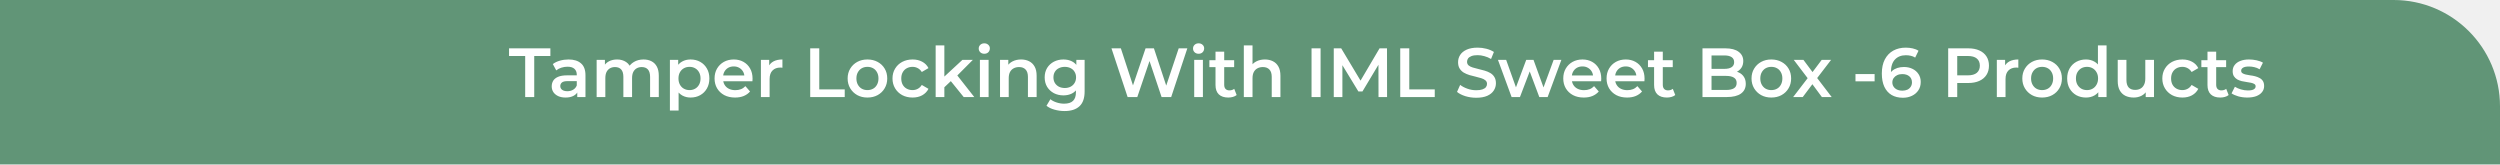
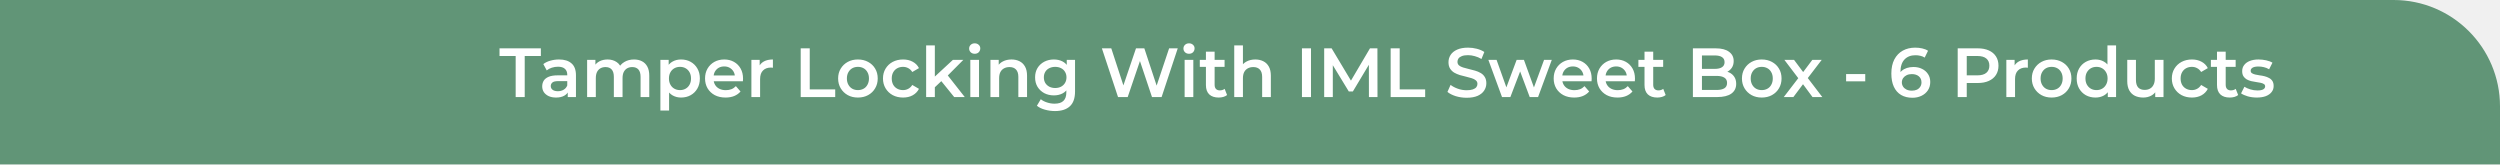
<svg xmlns="http://www.w3.org/2000/svg" width="517" height="34" viewBox="0 0 517 34" fill="none">
  <path d="M-31 0H495C507.15 0 517 9.85 517 22V34H-31V0Z" fill="#619577" />
-   <path d="M108.608 20.071V11.579H105.269V9.996H113.818V11.579H110.479V20.071H108.608ZM119.378 20.071V18.517L119.277 18.186V15.466C119.277 14.938 119.119 14.53 118.802 14.242C118.485 13.945 118.005 13.796 117.363 13.796C116.931 13.796 116.504 13.863 116.082 13.998C115.669 14.132 115.319 14.319 115.031 14.559L114.326 13.249C114.738 12.932 115.228 12.697 115.794 12.544C116.369 12.381 116.964 12.299 117.578 12.299C118.692 12.299 119.55 12.568 120.155 13.105C120.769 13.633 121.076 14.453 121.076 15.566V20.071H119.378ZM116.96 20.172C116.384 20.172 115.88 20.076 115.448 19.884C115.017 19.683 114.681 19.409 114.441 19.064C114.211 18.709 114.095 18.311 114.095 17.869C114.095 17.437 114.196 17.049 114.398 16.703C114.609 16.358 114.949 16.084 115.42 15.883C115.89 15.681 116.513 15.581 117.291 15.581H119.522V16.775H117.42C116.806 16.775 116.393 16.876 116.182 17.078C115.971 17.27 115.866 17.509 115.866 17.797C115.866 18.123 115.995 18.383 116.254 18.574C116.513 18.766 116.873 18.862 117.334 18.862C117.775 18.862 118.169 18.762 118.514 18.56C118.869 18.358 119.123 18.061 119.277 17.668L119.579 18.747C119.406 19.198 119.095 19.548 118.644 19.798C118.202 20.047 117.641 20.172 116.96 20.172ZM133.086 12.299C133.7 12.299 134.242 12.419 134.712 12.659C135.192 12.899 135.566 13.268 135.835 13.767C136.103 14.257 136.238 14.89 136.238 15.667V20.071H134.439V15.897C134.439 15.216 134.29 14.707 133.992 14.372C133.695 14.036 133.268 13.868 132.712 13.868C132.318 13.868 131.968 13.954 131.661 14.127C131.363 14.3 131.128 14.554 130.956 14.89C130.792 15.226 130.711 15.653 130.711 16.171V20.071H128.912V15.897C128.912 15.216 128.763 14.707 128.466 14.372C128.168 14.036 127.741 13.868 127.185 13.868C126.791 13.868 126.441 13.954 126.134 14.127C125.837 14.3 125.601 14.554 125.429 14.89C125.266 15.226 125.184 15.653 125.184 16.171V20.071H123.385V12.386H125.098V14.429L124.795 13.825C125.054 13.326 125.429 12.947 125.918 12.688C126.417 12.429 126.983 12.299 127.616 12.299C128.336 12.299 128.96 12.477 129.488 12.832C130.025 13.187 130.38 13.724 130.553 14.444L129.847 14.199C130.097 13.623 130.509 13.163 131.085 12.817C131.661 12.472 132.328 12.299 133.086 12.299ZM142.797 20.172C142.173 20.172 141.603 20.028 141.084 19.74C140.576 19.452 140.168 19.021 139.861 18.445C139.564 17.86 139.415 17.121 139.415 16.228C139.415 15.326 139.559 14.588 139.847 14.012C140.144 13.436 140.547 13.009 141.056 12.731C141.564 12.443 142.145 12.299 142.797 12.299C143.555 12.299 144.222 12.462 144.798 12.789C145.383 13.115 145.844 13.57 146.179 14.156C146.525 14.741 146.698 15.432 146.698 16.228C146.698 17.025 146.525 17.72 146.179 18.315C145.844 18.901 145.383 19.356 144.798 19.683C144.222 20.009 143.555 20.172 142.797 20.172ZM138.537 22.863V12.386H140.25V14.199L140.192 16.243L140.336 18.287V22.863H138.537ZM142.596 18.632C143.027 18.632 143.411 18.536 143.747 18.344C144.092 18.152 144.366 17.874 144.567 17.509C144.769 17.145 144.87 16.718 144.87 16.228C144.87 15.729 144.769 15.302 144.567 14.947C144.366 14.583 144.092 14.305 143.747 14.113C143.411 13.921 143.027 13.825 142.596 13.825C142.164 13.825 141.775 13.921 141.43 14.113C141.084 14.305 140.811 14.583 140.609 14.947C140.408 15.302 140.307 15.729 140.307 16.228C140.307 16.718 140.408 17.145 140.609 17.509C140.811 17.874 141.084 18.152 141.43 18.344C141.775 18.536 142.164 18.632 142.596 18.632ZM152.016 20.172C151.162 20.172 150.414 20.004 149.771 19.668C149.138 19.323 148.644 18.853 148.289 18.258C147.943 17.663 147.771 16.986 147.771 16.228C147.771 15.461 147.938 14.784 148.274 14.199C148.62 13.604 149.09 13.139 149.685 12.803C150.289 12.467 150.975 12.299 151.743 12.299C152.491 12.299 153.158 12.462 153.744 12.789C154.329 13.115 154.789 13.575 155.125 14.17C155.461 14.765 155.629 15.466 155.629 16.272C155.629 16.348 155.624 16.435 155.615 16.531C155.615 16.627 155.61 16.718 155.6 16.804H149.195V15.61H154.65L153.945 15.984C153.955 15.542 153.864 15.154 153.672 14.818C153.48 14.482 153.216 14.218 152.88 14.026C152.554 13.834 152.175 13.738 151.743 13.738C151.302 13.738 150.913 13.834 150.577 14.026C150.251 14.218 149.992 14.487 149.8 14.832C149.618 15.168 149.526 15.566 149.526 16.027V16.315C149.526 16.775 149.632 17.183 149.843 17.538C150.054 17.893 150.352 18.167 150.735 18.358C151.119 18.55 151.561 18.646 152.06 18.646C152.491 18.646 152.88 18.579 153.225 18.445C153.571 18.311 153.878 18.099 154.147 17.812L155.111 18.92C154.766 19.323 154.329 19.635 153.801 19.855C153.283 20.067 152.688 20.172 152.016 20.172ZM157.357 20.071V12.386H159.07V14.501L158.868 13.882C159.099 13.364 159.459 12.971 159.948 12.702C160.447 12.434 161.066 12.299 161.805 12.299V14.012C161.728 13.993 161.656 13.983 161.589 13.983C161.522 13.973 161.454 13.969 161.387 13.969C160.706 13.969 160.164 14.17 159.761 14.573C159.358 14.967 159.156 15.557 159.156 16.343V20.071H157.357ZM167.552 20.071V9.996H169.423V18.488H174.69V20.071H167.552ZM179.379 20.172C178.592 20.172 177.892 20.004 177.278 19.668C176.663 19.323 176.179 18.853 175.824 18.258C175.469 17.663 175.291 16.986 175.291 16.228C175.291 15.461 175.469 14.784 175.824 14.199C176.179 13.604 176.663 13.139 177.278 12.803C177.892 12.467 178.592 12.299 179.379 12.299C180.175 12.299 180.881 12.467 181.495 12.803C182.118 13.139 182.603 13.599 182.948 14.185C183.303 14.77 183.481 15.451 183.481 16.228C183.481 16.986 183.303 17.663 182.948 18.258C182.603 18.853 182.118 19.323 181.495 19.668C180.881 20.004 180.175 20.172 179.379 20.172ZM179.379 18.632C179.82 18.632 180.214 18.536 180.559 18.344C180.905 18.152 181.173 17.874 181.365 17.509C181.567 17.145 181.667 16.718 181.667 16.228C181.667 15.729 181.567 15.302 181.365 14.947C181.173 14.583 180.905 14.305 180.559 14.113C180.214 13.921 179.825 13.825 179.393 13.825C178.952 13.825 178.559 13.921 178.213 14.113C177.877 14.305 177.609 14.583 177.407 14.947C177.206 15.302 177.105 15.729 177.105 16.228C177.105 16.718 177.206 17.145 177.407 17.509C177.609 17.874 177.877 18.152 178.213 18.344C178.559 18.536 178.947 18.632 179.379 18.632ZM188.728 20.172C187.922 20.172 187.202 20.004 186.569 19.668C185.945 19.323 185.456 18.853 185.101 18.258C184.746 17.663 184.568 16.986 184.568 16.228C184.568 15.461 184.746 14.784 185.101 14.199C185.456 13.604 185.945 13.139 186.569 12.803C187.202 12.467 187.922 12.299 188.728 12.299C189.476 12.299 190.133 12.453 190.699 12.76C191.275 13.057 191.712 13.498 192.009 14.084L190.627 14.89C190.397 14.525 190.114 14.257 189.778 14.084C189.452 13.911 189.097 13.825 188.713 13.825C188.272 13.825 187.874 13.921 187.519 14.113C187.164 14.305 186.885 14.583 186.684 14.947C186.482 15.302 186.382 15.729 186.382 16.228C186.382 16.727 186.482 17.159 186.684 17.524C186.885 17.879 187.164 18.152 187.519 18.344C187.874 18.536 188.272 18.632 188.713 18.632C189.097 18.632 189.452 18.546 189.778 18.373C190.114 18.2 190.397 17.931 190.627 17.567L192.009 18.373C191.712 18.949 191.275 19.395 190.699 19.712C190.133 20.018 189.476 20.172 188.728 20.172ZM194.962 18.358L195.005 16.099L199.021 12.386H201.18L197.769 15.811L196.819 16.603L194.962 18.358ZM193.494 20.071V9.392H195.293V20.071H193.494ZM199.294 20.071L196.488 16.603L197.625 15.163L201.482 20.071H199.294ZM202.644 20.071V12.386H204.443V20.071H202.644ZM203.551 11.119C203.215 11.119 202.937 11.013 202.716 10.802C202.505 10.591 202.4 10.337 202.4 10.039C202.4 9.732 202.505 9.478 202.716 9.277C202.937 9.066 203.215 8.96 203.551 8.96C203.887 8.96 204.16 9.061 204.371 9.262C204.592 9.454 204.702 9.699 204.702 9.996C204.702 10.313 204.597 10.582 204.386 10.802C204.175 11.013 203.896 11.119 203.551 11.119ZM211.166 12.299C211.78 12.299 212.327 12.419 212.807 12.659C213.296 12.899 213.68 13.268 213.958 13.767C214.236 14.257 214.375 14.89 214.375 15.667V20.071H212.576V15.897C212.576 15.216 212.413 14.707 212.087 14.372C211.77 14.036 211.324 13.868 210.748 13.868C210.326 13.868 209.952 13.954 209.626 14.127C209.3 14.3 209.045 14.559 208.863 14.904C208.69 15.24 208.604 15.667 208.604 16.185V20.071H206.805V12.386H208.518V14.458L208.215 13.825C208.484 13.335 208.873 12.961 209.381 12.702C209.899 12.434 210.494 12.299 211.166 12.299ZM220.155 22.964C219.445 22.964 218.749 22.868 218.068 22.676C217.396 22.494 216.844 22.225 216.413 21.87L217.219 20.517C217.555 20.796 217.977 21.016 218.485 21.18C219.003 21.352 219.526 21.439 220.054 21.439C220.898 21.439 221.517 21.242 221.911 20.849C222.304 20.465 222.501 19.884 222.501 19.107V17.74L222.645 15.998L222.587 14.257V12.386H224.3V18.905C224.3 20.297 223.945 21.319 223.235 21.971C222.525 22.633 221.498 22.964 220.155 22.964ZM219.925 19.726C219.195 19.726 218.533 19.572 217.938 19.265C217.353 18.949 216.888 18.512 216.542 17.956C216.206 17.399 216.038 16.747 216.038 15.998C216.038 15.259 216.206 14.612 216.542 14.055C216.888 13.498 217.353 13.067 217.938 12.76C218.533 12.453 219.195 12.299 219.925 12.299C220.577 12.299 221.162 12.429 221.68 12.688C222.199 12.947 222.611 13.35 222.918 13.897C223.235 14.444 223.393 15.144 223.393 15.998C223.393 16.852 223.235 17.557 222.918 18.114C222.611 18.661 222.199 19.069 221.68 19.337C221.162 19.596 220.577 19.726 219.925 19.726ZM220.198 18.2C220.649 18.2 221.052 18.109 221.407 17.927C221.762 17.735 222.036 17.476 222.227 17.149C222.429 16.814 222.53 16.43 222.53 15.998C222.53 15.566 222.429 15.187 222.227 14.861C222.036 14.525 221.762 14.271 221.407 14.098C221.052 13.916 220.649 13.825 220.198 13.825C219.747 13.825 219.339 13.916 218.975 14.098C218.62 14.271 218.341 14.525 218.14 14.861C217.948 15.187 217.852 15.566 217.852 15.998C217.852 16.43 217.948 16.814 218.14 17.149C218.341 17.476 218.62 17.735 218.975 17.927C219.339 18.109 219.747 18.2 220.198 18.2ZM233.191 20.071L229.851 9.996H231.794L234.774 19.107H233.809L236.904 9.996H238.631L241.639 19.107H240.704L243.755 9.996H245.54L242.201 20.071H240.214L237.465 11.853H237.983L235.191 20.071H233.191ZM246.962 20.071V12.386H248.761V20.071H246.962ZM247.868 11.119C247.532 11.119 247.254 11.013 247.034 10.802C246.822 10.591 246.717 10.337 246.717 10.039C246.717 9.732 246.822 9.478 247.034 9.277C247.254 9.066 247.532 8.96 247.868 8.96C248.204 8.96 248.478 9.061 248.689 9.262C248.909 9.454 249.02 9.699 249.02 9.996C249.02 10.313 248.914 10.582 248.703 10.802C248.492 11.013 248.214 11.119 247.868 11.119ZM254.015 20.172C253.171 20.172 252.518 19.956 252.058 19.524C251.597 19.083 251.367 18.435 251.367 17.581V10.687H253.166V17.538C253.166 17.903 253.257 18.186 253.439 18.387C253.631 18.589 253.895 18.69 254.231 18.69C254.634 18.69 254.97 18.584 255.238 18.373L255.742 19.654C255.531 19.827 255.272 19.956 254.965 20.043C254.658 20.129 254.341 20.172 254.015 20.172ZM250.1 13.882V12.443H255.224V13.882H250.1ZM261.583 12.299C262.197 12.299 262.744 12.419 263.224 12.659C263.713 12.899 264.097 13.268 264.375 13.767C264.654 14.257 264.793 14.89 264.793 15.667V20.071H262.994V15.897C262.994 15.216 262.831 14.707 262.504 14.372C262.188 14.036 261.741 13.868 261.166 13.868C260.744 13.868 260.369 13.954 260.043 14.127C259.717 14.3 259.463 14.559 259.28 14.904C259.108 15.24 259.021 15.667 259.021 16.185V20.071H257.222V9.392H259.021V14.458L258.633 13.825C258.901 13.335 259.29 12.961 259.798 12.702C260.317 12.434 260.911 12.299 261.583 12.299ZM271.226 20.071V9.996H273.097V20.071H271.226ZM275.822 20.071V9.996H277.362L281.766 17.351H280.96L285.292 9.996H286.832L286.847 20.071H285.076L285.062 12.774H285.436L281.752 18.92H280.917L277.175 12.774H277.606V20.071H275.822ZM289.568 20.071V9.996H291.439V18.488H296.707V20.071H289.568ZM305.285 20.215C304.498 20.215 303.745 20.105 303.025 19.884C302.306 19.654 301.735 19.361 301.313 19.006L301.96 17.552C302.363 17.869 302.862 18.133 303.457 18.344C304.052 18.555 304.661 18.661 305.285 18.661C305.813 18.661 306.24 18.603 306.566 18.488C306.892 18.373 307.132 18.219 307.286 18.027C307.439 17.826 307.516 17.601 307.516 17.351C307.516 17.044 307.406 16.799 307.185 16.617C306.964 16.425 306.676 16.276 306.321 16.171C305.976 16.056 305.587 15.95 305.156 15.854C304.733 15.758 304.306 15.648 303.875 15.523C303.452 15.389 303.064 15.221 302.709 15.019C302.363 14.808 302.08 14.53 301.86 14.185C301.639 13.839 301.529 13.398 301.529 12.86C301.529 12.313 301.672 11.815 301.96 11.364C302.258 10.903 302.704 10.538 303.299 10.27C303.903 9.991 304.666 9.852 305.587 9.852C306.192 9.852 306.792 9.929 307.386 10.083C307.981 10.236 308.5 10.457 308.941 10.745L308.351 12.198C307.9 11.93 307.434 11.733 306.955 11.608C306.475 11.474 306.014 11.407 305.573 11.407C305.055 11.407 304.633 11.469 304.306 11.594C303.99 11.719 303.755 11.882 303.601 12.083C303.457 12.285 303.385 12.515 303.385 12.774C303.385 13.081 303.491 13.331 303.702 13.523C303.923 13.705 304.206 13.849 304.551 13.954C304.906 14.06 305.299 14.165 305.731 14.271C306.163 14.367 306.59 14.477 307.012 14.602C307.444 14.727 307.833 14.89 308.178 15.091C308.533 15.293 308.816 15.566 309.027 15.912C309.248 16.257 309.358 16.694 309.358 17.221C309.358 17.759 309.21 18.258 308.912 18.718C308.624 19.169 308.178 19.534 307.574 19.812C306.969 20.081 306.206 20.215 305.285 20.215ZM312.599 20.071L309.778 12.386H311.476L313.894 19.165H313.088L315.621 12.386H317.132L319.594 19.165H318.802L321.292 12.386H322.89L320.054 20.071H318.327L316.082 14.069H316.614L314.326 20.071H312.599ZM327.528 20.172C326.674 20.172 325.926 20.004 325.283 19.668C324.65 19.323 324.156 18.853 323.801 18.258C323.455 17.663 323.283 16.986 323.283 16.228C323.283 15.461 323.45 14.784 323.786 14.199C324.132 13.604 324.602 13.139 325.197 12.803C325.801 12.467 326.487 12.299 327.255 12.299C328.003 12.299 328.67 12.462 329.256 12.789C329.841 13.115 330.301 13.575 330.637 14.17C330.973 14.765 331.141 15.466 331.141 16.272C331.141 16.348 331.136 16.435 331.127 16.531C331.127 16.627 331.122 16.718 331.112 16.804H324.707V15.61H330.162L329.457 15.984C329.467 15.542 329.376 15.154 329.184 14.818C328.992 14.482 328.728 14.218 328.392 14.026C328.066 13.834 327.687 13.738 327.255 13.738C326.814 13.738 326.425 13.834 326.089 14.026C325.763 14.218 325.504 14.487 325.312 14.832C325.13 15.168 325.038 15.566 325.038 16.027V16.315C325.038 16.775 325.144 17.183 325.355 17.538C325.566 17.893 325.864 18.167 326.247 18.358C326.631 18.55 327.073 18.646 327.572 18.646C328.003 18.646 328.392 18.579 328.737 18.445C329.083 18.311 329.39 18.099 329.659 17.812L330.623 18.92C330.277 19.323 329.841 19.635 329.313 19.855C328.795 20.067 328.2 20.172 327.528 20.172ZM336.482 20.172C335.628 20.172 334.879 20.004 334.237 19.668C333.603 19.323 333.109 18.853 332.754 18.258C332.409 17.663 332.236 16.986 332.236 16.228C332.236 15.461 332.404 14.784 332.74 14.199C333.085 13.604 333.555 13.139 334.15 12.803C334.755 12.467 335.441 12.299 336.208 12.299C336.957 12.299 337.624 12.462 338.209 12.789C338.794 13.115 339.255 13.575 339.591 14.17C339.927 14.765 340.094 15.466 340.094 16.272C340.094 16.348 340.09 16.435 340.08 16.531C340.08 16.627 340.075 16.718 340.066 16.804H333.661V15.61H339.116L338.41 15.984C338.42 15.542 338.329 15.154 338.137 14.818C337.945 14.482 337.681 14.218 337.345 14.026C337.019 13.834 336.64 13.738 336.208 13.738C335.767 13.738 335.378 13.834 335.043 14.026C334.716 14.218 334.457 14.487 334.265 14.832C334.083 15.168 333.992 15.566 333.992 16.027V16.315C333.992 16.775 334.097 17.183 334.309 17.538C334.52 17.893 334.817 18.167 335.201 18.358C335.585 18.55 336.026 18.646 336.525 18.646C336.957 18.646 337.345 18.579 337.691 18.445C338.036 18.311 338.343 18.099 338.612 17.812L339.576 18.92C339.231 19.323 338.794 19.635 338.267 19.855C337.748 20.067 337.154 20.172 336.482 20.172ZM344.716 20.172C343.871 20.172 343.219 19.956 342.758 19.524C342.298 19.083 342.067 18.435 342.067 17.581V10.687H343.866V17.538C343.866 17.903 343.958 18.186 344.14 18.387C344.332 18.589 344.596 18.69 344.931 18.69C345.334 18.69 345.67 18.584 345.939 18.373L346.443 19.654C346.232 19.827 345.973 19.956 345.666 20.043C345.358 20.129 345.042 20.172 344.716 20.172ZM340.801 13.882V12.443H345.925V13.882H340.801ZM352.073 20.071V9.996H356.794C358.003 9.996 358.924 10.236 359.557 10.716C360.191 11.186 360.507 11.819 360.507 12.616C360.507 13.153 360.383 13.614 360.133 13.998C359.884 14.372 359.548 14.664 359.126 14.875C358.713 15.077 358.262 15.178 357.773 15.178L358.032 14.66C358.598 14.66 359.107 14.765 359.557 14.976C360.008 15.178 360.363 15.475 360.623 15.869C360.891 16.262 361.026 16.751 361.026 17.337C361.026 18.2 360.695 18.872 360.032 19.352C359.37 19.831 358.387 20.071 357.082 20.071H352.073ZM353.944 18.603H356.967C357.667 18.603 358.205 18.488 358.579 18.258C358.953 18.027 359.14 17.658 359.14 17.149C359.14 16.651 358.953 16.286 358.579 16.056C358.205 15.816 357.667 15.696 356.967 15.696H353.8V14.242H356.593C357.245 14.242 357.744 14.127 358.089 13.897C358.444 13.666 358.622 13.321 358.622 12.86C358.622 12.39 358.444 12.04 358.089 11.81C357.744 11.579 357.245 11.464 356.593 11.464H353.944V18.603ZM366.304 20.172C365.517 20.172 364.817 20.004 364.203 19.668C363.589 19.323 363.104 18.853 362.749 18.258C362.394 17.663 362.216 16.986 362.216 16.228C362.216 15.461 362.394 14.784 362.749 14.199C363.104 13.604 363.589 13.139 364.203 12.803C364.817 12.467 365.517 12.299 366.304 12.299C367.1 12.299 367.806 12.467 368.42 12.803C369.044 13.139 369.528 13.599 369.874 14.185C370.229 14.77 370.406 15.451 370.406 16.228C370.406 16.986 370.229 17.663 369.874 18.258C369.528 18.853 369.044 19.323 368.42 19.668C367.806 20.004 367.1 20.172 366.304 20.172ZM366.304 18.632C366.745 18.632 367.139 18.536 367.484 18.344C367.83 18.152 368.098 17.874 368.29 17.509C368.492 17.145 368.593 16.718 368.593 16.228C368.593 15.729 368.492 15.302 368.29 14.947C368.098 14.583 367.83 14.305 367.484 14.113C367.139 13.921 366.75 13.825 366.318 13.825C365.877 13.825 365.484 13.921 365.138 14.113C364.802 14.305 364.534 14.583 364.332 14.947C364.131 15.302 364.03 15.729 364.03 16.228C364.03 16.718 364.131 17.145 364.332 17.509C364.534 17.874 364.802 18.152 365.138 18.344C365.484 18.536 365.872 18.632 366.304 18.632ZM370.823 20.071L374.205 15.667L374.176 16.631L370.952 12.386H372.953L375.213 15.408H374.45L376.724 12.386H378.667L375.414 16.631L375.429 15.667L378.796 20.071H376.767L374.392 16.862L375.141 16.962L372.809 20.071H370.823ZM383.713 16.819V15.322H387.671V16.819H383.713ZM393.524 20.215C392.613 20.215 391.83 20.023 391.178 19.64C390.526 19.246 390.027 18.68 389.681 17.941C389.336 17.202 389.163 16.291 389.163 15.207C389.163 14.055 389.369 13.081 389.782 12.285C390.204 11.488 390.785 10.884 391.523 10.471C392.272 10.059 393.131 9.852 394.1 9.852C394.608 9.852 395.093 9.905 395.553 10.011C396.024 10.116 396.422 10.279 396.748 10.5L396.057 11.911C395.779 11.728 395.477 11.604 395.15 11.536C394.834 11.46 394.498 11.421 394.143 11.421C393.193 11.421 392.44 11.714 391.883 12.299C391.327 12.884 391.048 13.748 391.048 14.89C391.048 15.072 391.053 15.288 391.063 15.537C391.072 15.777 391.106 16.022 391.164 16.272L390.588 15.638C390.761 15.245 390.996 14.919 391.293 14.66C391.6 14.391 391.96 14.189 392.373 14.055C392.795 13.921 393.251 13.854 393.74 13.854C394.402 13.854 394.992 13.983 395.51 14.242C396.028 14.492 396.441 14.851 396.748 15.322C397.055 15.782 397.209 16.324 397.209 16.948C397.209 17.61 397.046 18.186 396.719 18.675C396.393 19.165 395.952 19.544 395.395 19.812C394.839 20.081 394.215 20.215 393.524 20.215ZM393.423 18.747C393.807 18.747 394.148 18.68 394.445 18.546C394.743 18.402 394.973 18.2 395.136 17.941C395.309 17.682 395.395 17.38 395.395 17.034C395.395 16.507 395.213 16.089 394.848 15.782C394.484 15.475 393.994 15.322 393.38 15.322C392.977 15.322 392.622 15.398 392.315 15.552C392.018 15.696 391.778 15.897 391.595 16.156C391.423 16.416 391.336 16.713 391.336 17.049C391.336 17.356 391.418 17.639 391.581 17.898C391.744 18.157 391.979 18.363 392.286 18.517C392.603 18.67 392.982 18.747 393.423 18.747ZM402.884 20.071V9.996H407.029C407.922 9.996 408.684 10.14 409.318 10.428C409.961 10.716 410.455 11.129 410.8 11.666C411.146 12.203 411.318 12.841 411.318 13.58C411.318 14.319 411.146 14.957 410.8 15.494C410.455 16.032 409.961 16.444 409.318 16.732C408.684 17.02 407.922 17.164 407.029 17.164H403.92L404.755 16.286V20.071H402.884ZM404.755 16.488L403.92 15.581H406.943C407.768 15.581 408.387 15.408 408.8 15.063C409.222 14.707 409.433 14.213 409.433 13.58C409.433 12.937 409.222 12.443 408.8 12.098C408.387 11.752 407.768 11.579 406.943 11.579H403.92L404.755 10.658V16.488ZM412.944 20.071V12.386H414.657V14.501L414.455 13.882C414.685 13.364 415.045 12.971 415.535 12.702C416.034 12.434 416.652 12.299 417.391 12.299V14.012C417.314 13.993 417.243 13.983 417.175 13.983C417.108 13.973 417.041 13.969 416.974 13.969C416.293 13.969 415.75 14.17 415.347 14.573C414.944 14.967 414.743 15.557 414.743 16.343V20.071H412.944ZM422.301 20.172C421.515 20.172 420.814 20.004 420.2 19.668C419.586 19.323 419.101 18.853 418.746 18.258C418.391 17.663 418.214 16.986 418.214 16.228C418.214 15.461 418.391 14.784 418.746 14.199C419.101 13.604 419.586 13.139 420.2 12.803C420.814 12.467 421.515 12.299 422.301 12.299C423.098 12.299 423.803 12.467 424.417 12.803C425.041 13.139 425.525 13.599 425.871 14.185C426.226 14.77 426.403 15.451 426.403 16.228C426.403 16.986 426.226 17.663 425.871 18.258C425.525 18.853 425.041 19.323 424.417 19.668C423.803 20.004 423.098 20.172 422.301 20.172ZM422.301 18.632C422.743 18.632 423.136 18.536 423.482 18.344C423.827 18.152 424.096 17.874 424.288 17.509C424.489 17.145 424.59 16.718 424.59 16.228C424.59 15.729 424.489 15.302 424.288 14.947C424.096 14.583 423.827 14.305 423.482 14.113C423.136 13.921 422.748 13.825 422.316 13.825C421.874 13.825 421.481 13.921 421.136 14.113C420.8 14.305 420.531 14.583 420.33 14.947C420.128 15.302 420.027 15.729 420.027 16.228C420.027 16.718 420.128 17.145 420.33 17.509C420.531 17.874 420.8 18.152 421.136 18.344C421.481 18.536 421.87 18.632 422.301 18.632ZM431.377 20.172C430.638 20.172 429.971 20.009 429.376 19.683C428.791 19.347 428.33 18.886 427.994 18.301C427.659 17.716 427.491 17.025 427.491 16.228C427.491 15.432 427.659 14.741 427.994 14.156C428.33 13.57 428.791 13.115 429.376 12.789C429.971 12.462 430.638 12.299 431.377 12.299C432.02 12.299 432.595 12.443 433.104 12.731C433.612 13.009 434.015 13.436 434.313 14.012C434.61 14.588 434.759 15.326 434.759 16.228C434.759 17.121 434.615 17.86 434.327 18.445C434.039 19.021 433.641 19.452 433.133 19.74C432.624 20.028 432.039 20.172 431.377 20.172ZM431.593 18.632C432.024 18.632 432.408 18.536 432.744 18.344C433.089 18.152 433.363 17.874 433.564 17.509C433.775 17.145 433.881 16.718 433.881 16.228C433.881 15.729 433.775 15.302 433.564 14.947C433.363 14.583 433.089 14.305 432.744 14.113C432.408 13.921 432.024 13.825 431.593 13.825C431.161 13.825 430.772 13.921 430.427 14.113C430.091 14.305 429.817 14.583 429.606 14.947C429.405 15.302 429.304 15.729 429.304 16.228C429.304 16.718 429.405 17.145 429.606 17.509C429.817 17.874 430.091 18.152 430.427 18.344C430.772 18.536 431.161 18.632 431.593 18.632ZM433.924 20.071V18.258L433.996 16.214L433.852 14.17V9.392H435.637V20.071H433.924ZM441.258 20.172C440.605 20.172 440.03 20.052 439.531 19.812C439.032 19.563 438.643 19.189 438.365 18.69C438.086 18.181 437.947 17.543 437.947 16.775V12.386H439.746V16.531C439.746 17.221 439.9 17.74 440.207 18.085C440.524 18.421 440.97 18.589 441.546 18.589C441.968 18.589 442.332 18.503 442.639 18.33C442.956 18.157 443.201 17.898 443.373 17.552C443.556 17.207 443.647 16.78 443.647 16.272V12.386H445.446V20.071H443.733V17.999L444.036 18.632C443.776 19.131 443.397 19.515 442.899 19.783C442.4 20.043 441.853 20.172 441.258 20.172ZM451.328 20.172C450.522 20.172 449.802 20.004 449.169 19.668C448.545 19.323 448.056 18.853 447.701 18.258C447.346 17.663 447.168 16.986 447.168 16.228C447.168 15.461 447.346 14.784 447.701 14.199C448.056 13.604 448.545 13.139 449.169 12.803C449.802 12.467 450.522 12.299 451.328 12.299C452.076 12.299 452.734 12.453 453.3 12.76C453.875 13.057 454.312 13.498 454.61 14.084L453.228 14.89C452.998 14.525 452.714 14.257 452.379 14.084C452.052 13.911 451.697 13.825 451.314 13.825C450.872 13.825 450.474 13.921 450.119 14.113C449.764 14.305 449.486 14.583 449.284 14.947C449.083 15.302 448.982 15.729 448.982 16.228C448.982 16.727 449.083 17.159 449.284 17.524C449.486 17.879 449.764 18.152 450.119 18.344C450.474 18.536 450.872 18.632 451.314 18.632C451.697 18.632 452.052 18.546 452.379 18.373C452.714 18.2 452.998 17.931 453.228 17.567L454.61 18.373C454.312 18.949 453.875 19.395 453.3 19.712C452.734 20.018 452.076 20.172 451.328 20.172ZM459.156 20.172C458.312 20.172 457.659 19.956 457.199 19.524C456.738 19.083 456.508 18.435 456.508 17.581V10.687H458.307V17.538C458.307 17.903 458.398 18.186 458.58 18.387C458.772 18.589 459.036 18.69 459.372 18.69C459.775 18.69 460.111 18.584 460.379 18.373L460.883 19.654C460.672 19.827 460.413 19.956 460.106 20.043C459.799 20.129 459.482 20.172 459.156 20.172ZM455.241 13.882V12.443H460.365V13.882H455.241ZM464.738 20.172C464.095 20.172 463.476 20.09 462.881 19.927C462.296 19.755 461.831 19.548 461.485 19.308L462.176 17.941C462.522 18.162 462.934 18.344 463.414 18.488C463.894 18.632 464.373 18.704 464.853 18.704C465.419 18.704 465.827 18.627 466.077 18.474C466.336 18.32 466.465 18.114 466.465 17.855C466.465 17.644 466.379 17.485 466.206 17.38C466.033 17.265 465.808 17.178 465.53 17.121C465.251 17.063 464.94 17.01 464.594 16.962C464.258 16.914 463.918 16.852 463.572 16.775C463.236 16.689 462.929 16.569 462.651 16.416C462.373 16.252 462.147 16.037 461.975 15.768C461.802 15.499 461.716 15.144 461.716 14.703C461.716 14.213 461.855 13.791 462.133 13.436C462.411 13.072 462.8 12.793 463.299 12.601C463.807 12.4 464.407 12.299 465.098 12.299C465.616 12.299 466.139 12.357 466.667 12.472C467.194 12.587 467.631 12.75 467.976 12.961L467.286 14.329C466.921 14.108 466.552 13.959 466.177 13.882C465.813 13.796 465.448 13.753 465.084 13.753C464.537 13.753 464.129 13.834 463.86 13.998C463.601 14.161 463.472 14.367 463.472 14.616C463.472 14.847 463.558 15.019 463.731 15.134C463.903 15.25 464.129 15.341 464.407 15.408C464.685 15.475 464.992 15.533 465.328 15.581C465.674 15.619 466.014 15.681 466.35 15.768C466.686 15.854 466.993 15.974 467.271 16.128C467.559 16.272 467.789 16.478 467.962 16.747C468.135 17.015 468.221 17.365 468.221 17.797C468.221 18.277 468.077 18.694 467.789 19.049C467.511 19.404 467.113 19.683 466.595 19.884C466.077 20.076 465.458 20.172 464.738 20.172Z" fill="white" />
+   <path d="M106.64 20.072V11.58H103.301V9.997H111.851V11.58H108.512V20.072H106.64ZM117.41 20.072V18.518L117.309 18.187V15.466C117.309 14.939 117.151 14.531 116.834 14.243C116.517 13.946 116.038 13.797 115.395 13.797C114.963 13.797 114.536 13.864 114.114 13.998C113.701 14.133 113.351 14.32 113.063 14.56L112.358 13.25C112.771 12.933 113.26 12.698 113.826 12.545C114.402 12.382 114.997 12.3 115.611 12.3C116.724 12.3 117.583 12.569 118.187 13.106C118.801 13.634 119.108 14.454 119.108 15.567V20.072H117.41ZM114.992 20.173C114.416 20.173 113.912 20.077 113.481 19.885C113.049 19.684 112.713 19.41 112.473 19.065C112.243 18.71 112.128 18.311 112.128 17.87C112.128 17.438 112.228 17.05 112.43 16.704C112.641 16.359 112.982 16.085 113.452 15.884C113.922 15.682 114.546 15.582 115.323 15.582H117.554V16.776H115.452C114.838 16.776 114.426 16.877 114.215 17.078C114.004 17.27 113.898 17.51 113.898 17.798C113.898 18.124 114.028 18.384 114.287 18.575C114.546 18.767 114.905 18.863 115.366 18.863C115.807 18.863 116.201 18.762 116.546 18.561C116.901 18.36 117.156 18.062 117.309 17.669L117.611 18.748C117.439 19.199 117.127 19.549 116.676 19.799C116.234 20.048 115.673 20.173 114.992 20.173ZM121.417 20.072V12.386H123.13V14.43L122.828 13.826C123.087 13.327 123.461 12.948 123.95 12.689C124.449 12.43 125.015 12.3 125.649 12.3C126.368 12.3 126.992 12.478 127.52 12.833C128.057 13.188 128.412 13.725 128.585 14.445L127.88 14.2C128.129 13.624 128.542 13.164 129.117 12.818C129.693 12.473 130.36 12.3 131.118 12.3C131.732 12.3 132.274 12.42 132.744 12.66C133.224 12.9 133.598 13.269 133.867 13.768C134.136 14.258 134.27 14.891 134.27 15.668V20.072H132.471V15.898C132.471 15.217 132.322 14.709 132.025 14.373C131.727 14.037 131.3 13.869 130.744 13.869C130.35 13.869 130 13.955 129.693 14.128C129.396 14.301 129.161 14.555 128.988 14.891C128.825 15.227 128.743 15.654 128.743 16.172V20.072H126.944V15.898C126.944 15.217 126.795 14.709 126.498 14.373C126.2 14.037 125.773 13.869 125.217 13.869C124.823 13.869 124.473 13.955 124.166 14.128C123.869 14.301 123.634 14.555 123.461 14.891C123.298 15.227 123.216 15.654 123.216 16.172V20.072H121.417ZM140.829 20.173C140.206 20.173 139.635 20.029 139.117 19.741C138.608 19.453 138.2 19.022 137.893 18.446C137.596 17.861 137.447 17.122 137.447 16.229C137.447 15.327 137.591 14.589 137.879 14.013C138.176 13.437 138.579 13.01 139.088 12.732C139.596 12.444 140.177 12.3 140.829 12.3C141.587 12.3 142.254 12.463 142.83 12.79C143.415 13.116 143.876 13.572 144.212 14.157C144.557 14.742 144.73 15.433 144.73 16.229C144.73 17.026 144.557 17.721 144.212 18.316C143.876 18.902 143.415 19.357 142.83 19.684C142.254 20.01 141.587 20.173 140.829 20.173ZM136.569 22.864V12.386H138.282V14.2L138.224 16.244L138.368 18.288V22.864H136.569ZM140.628 18.633C141.06 18.633 141.443 18.537 141.779 18.345C142.125 18.153 142.398 17.875 142.6 17.51C142.801 17.146 142.902 16.719 142.902 16.229C142.902 15.73 142.801 15.303 142.6 14.948C142.398 14.584 142.125 14.306 141.779 14.114C141.443 13.922 141.06 13.826 140.628 13.826C140.196 13.826 139.807 13.922 139.462 14.114C139.117 14.306 138.843 14.584 138.642 14.948C138.44 15.303 138.339 15.73 138.339 16.229C138.339 16.719 138.44 17.146 138.642 17.51C138.843 17.875 139.117 18.153 139.462 18.345C139.807 18.537 140.196 18.633 140.628 18.633ZM150.049 20.173C149.195 20.173 148.446 20.005 147.803 19.669C147.17 19.324 146.676 18.854 146.321 18.259C145.975 17.664 145.803 16.987 145.803 16.229C145.803 15.462 145.971 14.785 146.307 14.2C146.652 13.605 147.122 13.14 147.717 12.804C148.322 12.468 149.008 12.3 149.775 12.3C150.524 12.3 151.191 12.463 151.776 12.79C152.361 13.116 152.822 13.576 153.158 14.171C153.493 14.766 153.661 15.466 153.661 16.273C153.661 16.349 153.657 16.436 153.647 16.532C153.647 16.628 153.642 16.719 153.633 16.805H147.228V15.611H152.683L151.977 15.985C151.987 15.543 151.896 15.155 151.704 14.819C151.512 14.483 151.248 14.219 150.912 14.027C150.586 13.835 150.207 13.739 149.775 13.739C149.334 13.739 148.945 13.835 148.609 14.027C148.283 14.219 148.024 14.488 147.832 14.833C147.65 15.169 147.559 15.567 147.559 16.028V16.316C147.559 16.776 147.664 17.184 147.875 17.539C148.086 17.894 148.384 18.168 148.768 18.36C149.152 18.551 149.593 18.647 150.092 18.647C150.524 18.647 150.912 18.58 151.258 18.446C151.603 18.311 151.91 18.1 152.179 17.813L153.143 18.921C152.798 19.324 152.361 19.636 151.833 19.856C151.315 20.067 150.72 20.173 150.049 20.173ZM155.389 20.072V12.386H157.102V14.502L156.901 13.883C157.131 13.365 157.491 12.972 157.98 12.703C158.479 12.434 159.098 12.3 159.837 12.3V14.013C159.76 13.994 159.688 13.984 159.621 13.984C159.554 13.975 159.487 13.97 159.419 13.97C158.738 13.97 158.196 14.171 157.793 14.574C157.39 14.968 157.189 15.558 157.189 16.345V20.072H155.389ZM165.584 20.072V9.997H167.455V18.489H172.723V20.072H165.584ZM177.411 20.173C176.624 20.173 175.924 20.005 175.31 19.669C174.696 19.324 174.211 18.854 173.856 18.259C173.501 17.664 173.324 16.987 173.324 16.229C173.324 15.462 173.501 14.785 173.856 14.2C174.211 13.605 174.696 13.14 175.31 12.804C175.924 12.468 176.624 12.3 177.411 12.3C178.208 12.3 178.913 12.468 179.527 12.804C180.151 13.14 180.635 13.6 180.981 14.186C181.336 14.771 181.513 15.452 181.513 16.229C181.513 16.987 181.336 17.664 180.981 18.259C180.635 18.854 180.151 19.324 179.527 19.669C178.913 20.005 178.208 20.173 177.411 20.173ZM177.411 18.633C177.853 18.633 178.246 18.537 178.591 18.345C178.937 18.153 179.205 17.875 179.397 17.51C179.599 17.146 179.7 16.719 179.7 16.229C179.7 15.73 179.599 15.303 179.397 14.948C179.205 14.584 178.937 14.306 178.591 14.114C178.246 13.922 177.857 13.826 177.426 13.826C176.984 13.826 176.591 13.922 176.245 14.114C175.91 14.306 175.641 14.584 175.439 14.948C175.238 15.303 175.137 15.73 175.137 16.229C175.137 16.719 175.238 17.146 175.439 17.51C175.641 17.875 175.91 18.153 176.245 18.345C176.591 18.537 176.979 18.633 177.411 18.633ZM186.76 20.173C185.954 20.173 185.234 20.005 184.601 19.669C183.977 19.324 183.488 18.854 183.133 18.259C182.778 17.664 182.6 16.987 182.6 16.229C182.6 15.462 182.778 14.785 183.133 14.2C183.488 13.605 183.977 13.14 184.601 12.804C185.234 12.468 185.954 12.3 186.76 12.3C187.508 12.3 188.166 12.454 188.732 12.761C189.307 13.058 189.744 13.499 190.041 14.085L188.66 14.891C188.429 14.526 188.146 14.258 187.811 14.085C187.484 13.912 187.129 13.826 186.745 13.826C186.304 13.826 185.906 13.922 185.551 14.114C185.196 14.306 184.918 14.584 184.716 14.948C184.515 15.303 184.414 15.73 184.414 16.229C184.414 16.728 184.515 17.16 184.716 17.525C184.918 17.88 185.196 18.153 185.551 18.345C185.906 18.537 186.304 18.633 186.745 18.633C187.129 18.633 187.484 18.547 187.811 18.374C188.146 18.201 188.429 17.933 188.66 17.568L190.041 18.374C189.744 18.95 189.307 19.396 188.732 19.712C188.166 20.02 187.508 20.173 186.76 20.173ZM192.994 18.36L193.038 16.1L197.053 12.386H199.212L195.801 15.812L194.851 16.604L192.994 18.36ZM191.526 20.072V9.393H193.325V20.072H191.526ZM197.327 20.072L194.52 16.604L195.657 15.164L199.514 20.072H197.327ZM200.662 20.072V12.386H202.462V20.072H200.662ZM201.569 11.12C201.233 11.12 200.955 11.014 200.734 10.803C200.523 10.592 200.418 10.338 200.418 10.04C200.418 9.733 200.523 9.479 200.734 9.278C200.955 9.066 201.233 8.961 201.569 8.961C201.905 8.961 202.179 9.062 202.39 9.263C202.61 9.455 202.721 9.7 202.721 9.997C202.721 10.314 202.615 10.582 202.404 10.803C202.193 11.014 201.915 11.12 201.569 11.12ZM204.823 20.072V12.386H206.536V14.459L206.233 13.826C206.502 13.336 206.891 12.962 207.399 12.703C207.917 12.434 208.512 12.3 209.184 12.3C209.798 12.3 210.345 12.42 210.825 12.66C211.314 12.9 211.698 13.269 211.976 13.768C212.254 14.258 212.394 14.891 212.394 15.668V20.072H210.594V15.898C210.594 15.217 210.431 14.709 210.105 14.373C209.788 14.037 209.342 13.869 208.767 13.869C208.344 13.869 207.97 13.955 207.644 14.128C207.318 14.301 207.063 14.56 206.881 14.905C206.708 15.241 206.622 15.668 206.622 16.186V20.072H204.823ZM218.173 22.965C217.463 22.965 216.767 22.869 216.086 22.677C215.414 22.495 214.863 22.226 214.431 21.871L215.237 20.518C215.573 20.797 215.995 21.017 216.503 21.18C217.022 21.353 217.545 21.44 218.072 21.44C218.917 21.44 219.536 21.243 219.929 20.849C220.322 20.466 220.519 19.885 220.519 19.108V17.741L220.663 15.999L220.605 14.258V12.386H222.318V18.906C222.318 20.298 221.963 21.32 221.253 21.972C220.543 22.634 219.516 22.965 218.173 22.965ZM217.943 19.727C217.213 19.727 216.551 19.573 215.957 19.266C215.371 18.95 214.906 18.513 214.56 17.956C214.225 17.4 214.057 16.747 214.057 15.999C214.057 15.26 214.225 14.613 214.56 14.056C214.906 13.499 215.371 13.068 215.957 12.761C216.551 12.454 217.213 12.3 217.943 12.3C218.595 12.3 219.181 12.43 219.699 12.689C220.217 12.948 220.629 13.351 220.936 13.898C221.253 14.445 221.411 15.145 221.411 15.999C221.411 16.853 221.253 17.558 220.936 18.115C220.629 18.662 220.217 19.07 219.699 19.338C219.181 19.597 218.595 19.727 217.943 19.727ZM218.216 18.201C218.667 18.201 219.07 18.11 219.425 17.928C219.78 17.736 220.054 17.477 220.246 17.151C220.447 16.815 220.548 16.431 220.548 15.999C220.548 15.567 220.447 15.188 220.246 14.862C220.054 14.526 219.78 14.272 219.425 14.099C219.07 13.917 218.667 13.826 218.216 13.826C217.765 13.826 217.357 13.917 216.993 14.099C216.638 14.272 216.36 14.526 216.158 14.862C215.966 15.188 215.87 15.567 215.87 15.999C215.87 16.431 215.966 16.815 216.158 17.151C216.36 17.477 216.638 17.736 216.993 17.928C217.357 18.11 217.765 18.201 218.216 18.201ZM231.209 20.072L227.87 9.997H229.813L232.792 19.108H231.828L234.922 9.997H236.649L239.657 19.108H238.722L241.773 9.997H243.558L240.219 20.072H238.232L235.483 11.854H236.002L233.209 20.072H231.209ZM244.98 20.072V12.386H246.779V20.072H244.98ZM245.886 11.12C245.551 11.12 245.272 11.014 245.052 10.803C244.841 10.592 244.735 10.338 244.735 10.04C244.735 9.733 244.841 9.479 245.052 9.278C245.272 9.066 245.551 8.961 245.886 8.961C246.222 8.961 246.496 9.062 246.707 9.263C246.928 9.455 247.038 9.7 247.038 9.997C247.038 10.314 246.932 10.582 246.721 10.803C246.51 11.014 246.232 11.12 245.886 11.12ZM252.033 20.173C251.189 20.173 250.536 19.957 250.076 19.525C249.615 19.084 249.385 18.436 249.385 17.582V10.688H251.184V17.539C251.184 17.904 251.275 18.187 251.457 18.388C251.649 18.59 251.913 18.691 252.249 18.691C252.652 18.691 252.988 18.585 253.257 18.374L253.76 19.655C253.549 19.828 253.29 19.957 252.983 20.044C252.676 20.13 252.359 20.173 252.033 20.173ZM248.118 13.826V12.386H253.242V13.826H248.118ZM255.24 20.072V9.393H257.039V14.459L256.651 13.826C256.919 13.336 257.308 12.962 257.817 12.703C258.335 12.434 258.93 12.3 259.601 12.3C260.215 12.3 260.762 12.42 261.242 12.66C261.731 12.9 262.115 13.269 262.394 13.768C262.672 14.258 262.811 14.891 262.811 15.668V20.072H261.012V15.898C261.012 15.217 260.849 14.709 260.522 14.373C260.206 14.037 259.76 13.869 259.184 13.869C258.762 13.869 258.388 13.955 258.061 14.128C257.735 14.301 257.481 14.56 257.298 14.905C257.126 15.241 257.039 15.668 257.039 16.186V20.072H255.24ZM269.244 20.072V9.997H271.115V20.072H269.244ZM273.84 20.072V9.997H275.38L279.784 17.352H278.978L283.31 9.997H284.85L284.865 20.072H283.094L283.08 12.775H283.454L279.77 18.921H278.935L275.193 12.775H275.625V20.072H273.84ZM287.586 20.072V9.997H289.457V18.489H294.725V20.072H287.586ZM303.303 20.216C302.516 20.216 301.763 20.106 301.044 19.885C300.324 19.655 299.753 19.362 299.331 19.007L299.979 17.553C300.382 17.87 300.88 18.134 301.475 18.345C302.07 18.556 302.68 18.662 303.303 18.662C303.831 18.662 304.258 18.604 304.584 18.489C304.91 18.374 305.15 18.22 305.304 18.029C305.457 17.827 305.534 17.602 305.534 17.352C305.534 17.045 305.424 16.8 305.203 16.618C304.982 16.426 304.695 16.277 304.34 16.172C303.994 16.057 303.606 15.951 303.174 15.855C302.752 15.759 302.325 15.649 301.893 15.524C301.471 15.39 301.082 15.222 300.727 15.02C300.382 14.809 300.098 14.531 299.878 14.186C299.657 13.84 299.547 13.399 299.547 12.861C299.547 12.315 299.691 11.816 299.979 11.365C300.276 10.904 300.722 10.539 301.317 10.271C301.922 9.992 302.684 9.853 303.606 9.853C304.21 9.853 304.81 9.93 305.405 10.084C306 10.237 306.518 10.458 306.959 10.746L306.369 12.199C305.918 11.931 305.453 11.734 304.973 11.609C304.493 11.475 304.033 11.408 303.591 11.408C303.073 11.408 302.651 11.47 302.325 11.595C302.008 11.72 301.773 11.883 301.619 12.084C301.475 12.286 301.403 12.516 301.403 12.775C301.403 13.082 301.509 13.332 301.72 13.524C301.941 13.706 302.224 13.85 302.569 13.955C302.924 14.061 303.318 14.166 303.749 14.272C304.181 14.368 304.608 14.478 305.03 14.603C305.462 14.728 305.851 14.891 306.196 15.092C306.551 15.294 306.834 15.567 307.045 15.913C307.266 16.258 307.376 16.695 307.376 17.223C307.376 17.76 307.228 18.259 306.93 18.719C306.642 19.17 306.196 19.535 305.592 19.813C304.987 20.082 304.224 20.216 303.303 20.216ZM310.617 20.072L307.796 12.386H309.494L311.912 19.166H311.106L313.639 12.386H315.151L317.612 19.166H316.82L319.31 12.386H320.908L318.072 20.072H316.345L314.1 14.07H314.633L312.344 20.072H310.617ZM325.547 20.173C324.693 20.173 323.944 20.005 323.301 19.669C322.668 19.324 322.174 18.854 321.819 18.259C321.473 17.664 321.301 16.987 321.301 16.229C321.301 15.462 321.469 14.785 321.804 14.2C322.15 13.605 322.62 13.14 323.215 12.804C323.819 12.468 324.506 12.3 325.273 12.3C326.022 12.3 326.688 12.463 327.274 12.79C327.859 13.116 328.32 13.576 328.655 14.171C328.991 14.766 329.159 15.466 329.159 16.273C329.159 16.349 329.154 16.436 329.145 16.532C329.145 16.628 329.14 16.719 329.13 16.805H322.726V15.611H328.181L327.475 15.985C327.485 15.543 327.394 15.155 327.202 14.819C327.01 14.483 326.746 14.219 326.41 14.027C326.084 13.835 325.705 13.739 325.273 13.739C324.832 13.739 324.443 13.835 324.107 14.027C323.781 14.219 323.522 14.488 323.33 14.833C323.148 15.169 323.057 15.567 323.057 16.028V16.316C323.057 16.776 323.162 17.184 323.373 17.539C323.584 17.894 323.882 18.168 324.266 18.36C324.649 18.551 325.091 18.647 325.59 18.647C326.022 18.647 326.41 18.58 326.756 18.446C327.101 18.311 327.408 18.1 327.677 17.813L328.641 18.921C328.296 19.324 327.859 19.636 327.331 19.856C326.813 20.067 326.218 20.173 325.547 20.173ZM334.5 20.173C333.646 20.173 332.898 20.005 332.255 19.669C331.621 19.324 331.127 18.854 330.772 18.259C330.427 17.664 330.254 16.987 330.254 16.229C330.254 15.462 330.422 14.785 330.758 14.2C331.103 13.605 331.573 13.14 332.168 12.804C332.773 12.468 333.459 12.3 334.227 12.3C334.975 12.3 335.642 12.463 336.227 12.79C336.812 13.116 337.273 13.576 337.609 14.171C337.945 14.766 338.113 15.466 338.113 16.273C338.113 16.349 338.108 16.436 338.098 16.532C338.098 16.628 338.093 16.719 338.084 16.805H331.679V15.611H337.134L336.429 15.985C336.438 15.543 336.347 15.155 336.155 14.819C335.963 14.483 335.699 14.219 335.364 14.027C335.037 13.835 334.658 13.739 334.227 13.739C333.785 13.739 333.397 13.835 333.061 14.027C332.734 14.219 332.475 14.488 332.283 14.833C332.101 15.169 332.01 15.567 332.01 16.028V16.316C332.01 16.776 332.116 17.184 332.327 17.539C332.538 17.894 332.835 18.168 333.219 18.36C333.603 18.551 334.044 18.647 334.543 18.647C334.975 18.647 335.364 18.58 335.709 18.446C336.054 18.311 336.361 18.1 336.63 17.813L337.594 18.921C337.249 19.324 336.812 19.636 336.285 19.856C335.767 20.067 335.172 20.173 334.5 20.173ZM342.734 20.173C341.889 20.173 341.237 19.957 340.776 19.525C340.316 19.084 340.085 18.436 340.085 17.582V10.688H341.885V17.539C341.885 17.904 341.976 18.187 342.158 18.388C342.35 18.59 342.614 18.691 342.95 18.691C343.353 18.691 343.689 18.585 343.957 18.374L344.461 19.655C344.25 19.828 343.991 19.957 343.684 20.044C343.377 20.13 343.06 20.173 342.734 20.173ZM338.819 13.826V12.386H343.943V13.826H338.819ZM350.091 20.072V9.997H354.812C356.021 9.997 356.942 10.237 357.576 10.717C358.209 11.187 358.526 11.82 358.526 12.617C358.526 13.154 358.401 13.615 358.151 13.998C357.902 14.373 357.566 14.665 357.144 14.876C356.731 15.078 356.28 15.179 355.791 15.179L356.05 14.661C356.616 14.661 357.125 14.766 357.576 14.977C358.027 15.179 358.382 15.476 358.641 15.87C358.909 16.263 359.044 16.752 359.044 17.338C359.044 18.201 358.713 18.873 358.051 19.353C357.389 19.832 356.405 20.072 355.1 20.072H350.091ZM351.962 18.604H354.985C355.685 18.604 356.223 18.489 356.597 18.259C356.971 18.029 357.158 17.659 357.158 17.151C357.158 16.652 356.971 16.287 356.597 16.057C356.223 15.817 355.685 15.697 354.985 15.697H351.818V14.243H354.611C355.263 14.243 355.762 14.128 356.108 13.898C356.463 13.667 356.64 13.322 356.64 12.861C356.64 12.391 356.463 12.041 356.108 11.811C355.762 11.58 355.263 11.465 354.611 11.465H351.962V18.604ZM364.322 20.173C363.535 20.173 362.835 20.005 362.221 19.669C361.607 19.324 361.122 18.854 360.767 18.259C360.412 17.664 360.235 16.987 360.235 16.229C360.235 15.462 360.412 14.785 360.767 14.2C361.122 13.605 361.607 13.14 362.221 12.804C362.835 12.468 363.535 12.3 364.322 12.3C365.119 12.3 365.824 12.468 366.438 12.804C367.062 13.14 367.546 13.6 367.892 14.186C368.247 14.771 368.424 15.452 368.424 16.229C368.424 16.987 368.247 17.664 367.892 18.259C367.546 18.854 367.062 19.324 366.438 19.669C365.824 20.005 365.119 20.173 364.322 20.173ZM364.322 18.633C364.764 18.633 365.157 18.537 365.502 18.345C365.848 18.153 366.117 17.875 366.308 17.51C366.51 17.146 366.611 16.719 366.611 16.229C366.611 15.73 366.51 15.303 366.308 14.948C366.117 14.584 365.848 14.306 365.502 14.114C365.157 13.922 364.768 13.826 364.337 13.826C363.895 13.826 363.502 13.922 363.156 14.114C362.821 14.306 362.552 14.584 362.35 14.948C362.149 15.303 362.048 15.73 362.048 16.229C362.048 16.719 362.149 17.146 362.35 17.51C362.552 17.875 362.821 18.153 363.156 18.345C363.502 18.537 363.89 18.633 364.322 18.633ZM368.883 20.072L372.265 15.668L372.237 16.632L369.013 12.386H371.013L373.273 15.409H372.51L374.784 12.386H376.727L373.474 16.632L373.489 15.668L376.857 20.072H374.827L372.453 16.863L373.201 16.963L370.869 20.072H368.883ZM381.774 16.82V15.323H385.732V16.82H381.774ZM395.492 20.216C394.58 20.216 393.798 20.024 393.146 19.64C392.493 19.247 391.994 18.681 391.649 17.942C391.304 17.203 391.131 16.292 391.131 15.207C391.131 14.056 391.337 13.082 391.75 12.286C392.172 11.489 392.752 10.885 393.491 10.472C394.24 10.06 395.098 9.853 396.068 9.853C396.576 9.853 397.061 9.906 397.521 10.012C397.991 10.117 398.39 10.28 398.716 10.501L398.025 11.912C397.747 11.729 397.445 11.604 397.118 11.537C396.802 11.46 396.466 11.422 396.111 11.422C395.161 11.422 394.408 11.715 393.851 12.3C393.295 12.885 393.016 13.749 393.016 14.891C393.016 15.073 393.021 15.289 393.031 15.539C393.04 15.778 393.074 16.023 393.131 16.273L392.556 15.639C392.728 15.246 392.964 14.92 393.261 14.661C393.568 14.392 393.928 14.19 394.34 14.056C394.763 13.922 395.218 13.854 395.708 13.854C396.37 13.854 396.96 13.984 397.478 14.243C397.996 14.493 398.409 14.852 398.716 15.323C399.023 15.783 399.176 16.325 399.176 16.949C399.176 17.611 399.013 18.187 398.687 18.676C398.361 19.166 397.92 19.544 397.363 19.813C396.806 20.082 396.183 20.216 395.492 20.216ZM395.391 18.748C395.775 18.748 396.116 18.681 396.413 18.547C396.71 18.403 396.941 18.201 397.104 17.942C397.277 17.683 397.363 17.381 397.363 17.035C397.363 16.508 397.181 16.09 396.816 15.783C396.451 15.476 395.962 15.323 395.348 15.323C394.945 15.323 394.59 15.399 394.283 15.553C393.985 15.697 393.746 15.898 393.563 16.157C393.391 16.416 393.304 16.714 393.304 17.05C393.304 17.357 393.386 17.64 393.549 17.899C393.712 18.158 393.947 18.364 394.254 18.518C394.571 18.671 394.95 18.748 395.391 18.748ZM404.852 20.072V9.997H408.997C409.889 9.997 410.652 10.141 411.286 10.429C411.928 10.717 412.423 11.13 412.768 11.667C413.113 12.204 413.286 12.842 413.286 13.581C413.286 14.32 413.113 14.958 412.768 15.495C412.423 16.033 411.928 16.445 411.286 16.733C410.652 17.021 409.889 17.165 408.997 17.165H405.888L406.723 16.287V20.072H404.852ZM406.723 16.488L405.888 15.582H408.911C409.736 15.582 410.355 15.409 410.767 15.063C411.19 14.709 411.401 14.214 411.401 13.581C411.401 12.938 411.19 12.444 410.767 12.099C410.355 11.753 409.736 11.58 408.911 11.58H405.888L406.723 10.659V16.488ZM414.912 20.072V12.386H416.624V14.502L416.423 13.883C416.653 13.365 417.013 12.972 417.502 12.703C418.001 12.434 418.62 12.3 419.359 12.3V14.013C419.282 13.994 419.21 13.984 419.143 13.984C419.076 13.975 419.009 13.97 418.942 13.97C418.26 13.97 417.718 14.171 417.315 14.574C416.912 14.968 416.711 15.558 416.711 16.345V20.072H414.912ZM424.269 20.173C423.482 20.173 422.782 20.005 422.168 19.669C421.554 19.324 421.069 18.854 420.714 18.259C420.359 17.664 420.182 16.987 420.182 16.229C420.182 15.462 420.359 14.785 420.714 14.2C421.069 13.605 421.554 13.14 422.168 12.804C422.782 12.468 423.482 12.3 424.269 12.3C425.066 12.3 425.771 12.468 426.385 12.804C427.009 13.14 427.493 13.6 427.839 14.186C428.194 14.771 428.371 15.452 428.371 16.229C428.371 16.987 428.194 17.664 427.839 18.259C427.493 18.854 427.009 19.324 426.385 19.669C425.771 20.005 425.066 20.173 424.269 20.173ZM424.269 18.633C424.711 18.633 425.104 18.537 425.45 18.345C425.795 18.153 426.064 17.875 426.256 17.51C426.457 17.146 426.558 16.719 426.558 16.229C426.558 15.73 426.457 15.303 426.256 14.948C426.064 14.584 425.795 14.306 425.45 14.114C425.104 13.922 424.715 13.826 424.284 13.826C423.842 13.826 423.449 13.922 423.103 14.114C422.768 14.306 422.499 14.584 422.297 14.948C422.096 15.303 421.995 15.73 421.995 16.229C421.995 16.719 422.096 17.146 422.297 17.51C422.499 17.875 422.768 18.153 423.103 18.345C423.449 18.537 423.837 18.633 424.269 18.633ZM433.344 20.173C432.606 20.173 431.939 20.01 431.344 19.684C430.759 19.348 430.298 18.887 429.962 18.302C429.626 17.717 429.458 17.026 429.458 16.229C429.458 15.433 429.626 14.742 429.962 14.157C430.298 13.572 430.759 13.116 431.344 12.79C431.939 12.463 432.606 12.3 433.344 12.3C433.987 12.3 434.563 12.444 435.072 12.732C435.58 13.01 435.983 13.437 436.281 14.013C436.578 14.589 436.727 15.327 436.727 16.229C436.727 17.122 436.583 17.861 436.295 18.446C436.007 19.022 435.609 19.453 435.1 19.741C434.592 20.029 434.007 20.173 433.344 20.173ZM433.56 18.633C433.992 18.633 434.376 18.537 434.712 18.345C435.057 18.153 435.331 17.875 435.532 17.51C435.743 17.146 435.849 16.719 435.849 16.229C435.849 15.73 435.743 15.303 435.532 14.948C435.331 14.584 435.057 14.306 434.712 14.114C434.376 13.922 433.992 13.826 433.56 13.826C433.129 13.826 432.74 13.922 432.395 14.114C432.059 14.306 431.785 14.584 431.574 14.948C431.373 15.303 431.272 15.73 431.272 16.229C431.272 16.719 431.373 17.146 431.574 17.51C431.785 17.875 432.059 18.153 432.395 18.345C432.74 18.537 433.129 18.633 433.56 18.633ZM435.892 20.072V18.259L435.964 16.215L435.82 14.171V9.393H437.605V20.072H435.892ZM443.225 20.173C442.573 20.173 441.997 20.053 441.498 19.813C440.999 19.564 440.611 19.189 440.333 18.691C440.054 18.182 439.915 17.544 439.915 16.776V12.386H441.714V16.532C441.714 17.223 441.868 17.741 442.175 18.086C442.491 18.422 442.938 18.59 443.513 18.59C443.936 18.59 444.3 18.503 444.607 18.331C444.924 18.158 445.169 17.899 445.341 17.553C445.524 17.208 445.615 16.781 445.615 16.273V12.386H447.414V20.072H445.701V18L446.003 18.633C445.744 19.132 445.365 19.516 444.866 19.784C444.367 20.044 443.82 20.173 443.225 20.173ZM453.296 20.173C452.49 20.173 451.77 20.005 451.137 19.669C450.513 19.324 450.024 18.854 449.669 18.259C449.314 17.664 449.136 16.987 449.136 16.229C449.136 15.462 449.314 14.785 449.669 14.2C450.024 13.605 450.513 13.14 451.137 12.804C451.77 12.468 452.49 12.3 453.296 12.3C454.044 12.3 454.701 12.454 455.268 12.761C455.843 13.058 456.28 13.499 456.577 14.085L455.196 14.891C454.965 14.526 454.682 14.258 454.346 14.085C454.02 13.912 453.665 13.826 453.281 13.826C452.84 13.826 452.442 13.922 452.087 14.114C451.732 14.306 451.453 14.584 451.252 14.948C451.05 15.303 450.95 15.73 450.95 16.229C450.95 16.728 451.05 17.16 451.252 17.525C451.453 17.88 451.732 18.153 452.087 18.345C452.442 18.537 452.84 18.633 453.281 18.633C453.665 18.633 454.02 18.547 454.346 18.374C454.682 18.201 454.965 17.933 455.196 17.568L456.577 18.374C456.28 18.95 455.843 19.396 455.268 19.712C454.701 20.02 454.044 20.173 453.296 20.173ZM461.124 20.173C460.279 20.173 459.627 19.957 459.166 19.525C458.706 19.084 458.476 18.436 458.476 17.582V10.688H460.275V17.539C460.275 17.904 460.366 18.187 460.548 18.388C460.74 18.59 461.004 18.691 461.34 18.691C461.743 18.691 462.079 18.585 462.347 18.374L462.851 19.655C462.64 19.828 462.381 19.957 462.074 20.044C461.767 20.13 461.45 20.173 461.124 20.173ZM457.209 13.826V12.386H462.333V13.826H457.209ZM466.706 20.173C466.063 20.173 465.444 20.091 464.849 19.928C464.264 19.756 463.798 19.549 463.453 19.309L464.144 17.942C464.489 18.163 464.902 18.345 465.382 18.489C465.861 18.633 466.341 18.705 466.821 18.705C467.387 18.705 467.795 18.628 468.044 18.475C468.303 18.321 468.433 18.115 468.433 17.856C468.433 17.645 468.347 17.486 468.174 17.381C468.001 17.266 467.776 17.179 467.497 17.122C467.219 17.064 466.907 17.011 466.562 16.963C466.226 16.915 465.885 16.853 465.54 16.776C465.204 16.69 464.897 16.57 464.619 16.416C464.341 16.253 464.115 16.038 463.942 15.769C463.77 15.5 463.683 15.145 463.683 14.704C463.683 14.214 463.822 13.792 464.101 13.437C464.379 13.072 464.768 12.794 465.267 12.602C465.775 12.401 466.375 12.3 467.066 12.3C467.584 12.3 468.107 12.358 468.635 12.473C469.162 12.588 469.599 12.751 469.944 12.962L469.253 14.329C468.889 14.109 468.519 13.96 468.145 13.883C467.781 13.797 467.416 13.754 467.051 13.754C466.504 13.754 466.097 13.835 465.828 13.998C465.569 14.162 465.439 14.368 465.439 14.617C465.439 14.848 465.526 15.02 465.698 15.136C465.871 15.251 466.097 15.342 466.375 15.409C466.653 15.476 466.96 15.534 467.296 15.582C467.641 15.62 467.982 15.682 468.318 15.769C468.654 15.855 468.961 15.975 469.239 16.129C469.527 16.273 469.757 16.479 469.93 16.747C470.103 17.016 470.189 17.366 470.189 17.798C470.189 18.278 470.045 18.695 469.757 19.05C469.479 19.405 469.081 19.684 468.563 19.885C468.044 20.077 467.426 20.173 466.706 20.173Z" fill="white" />
</svg>
